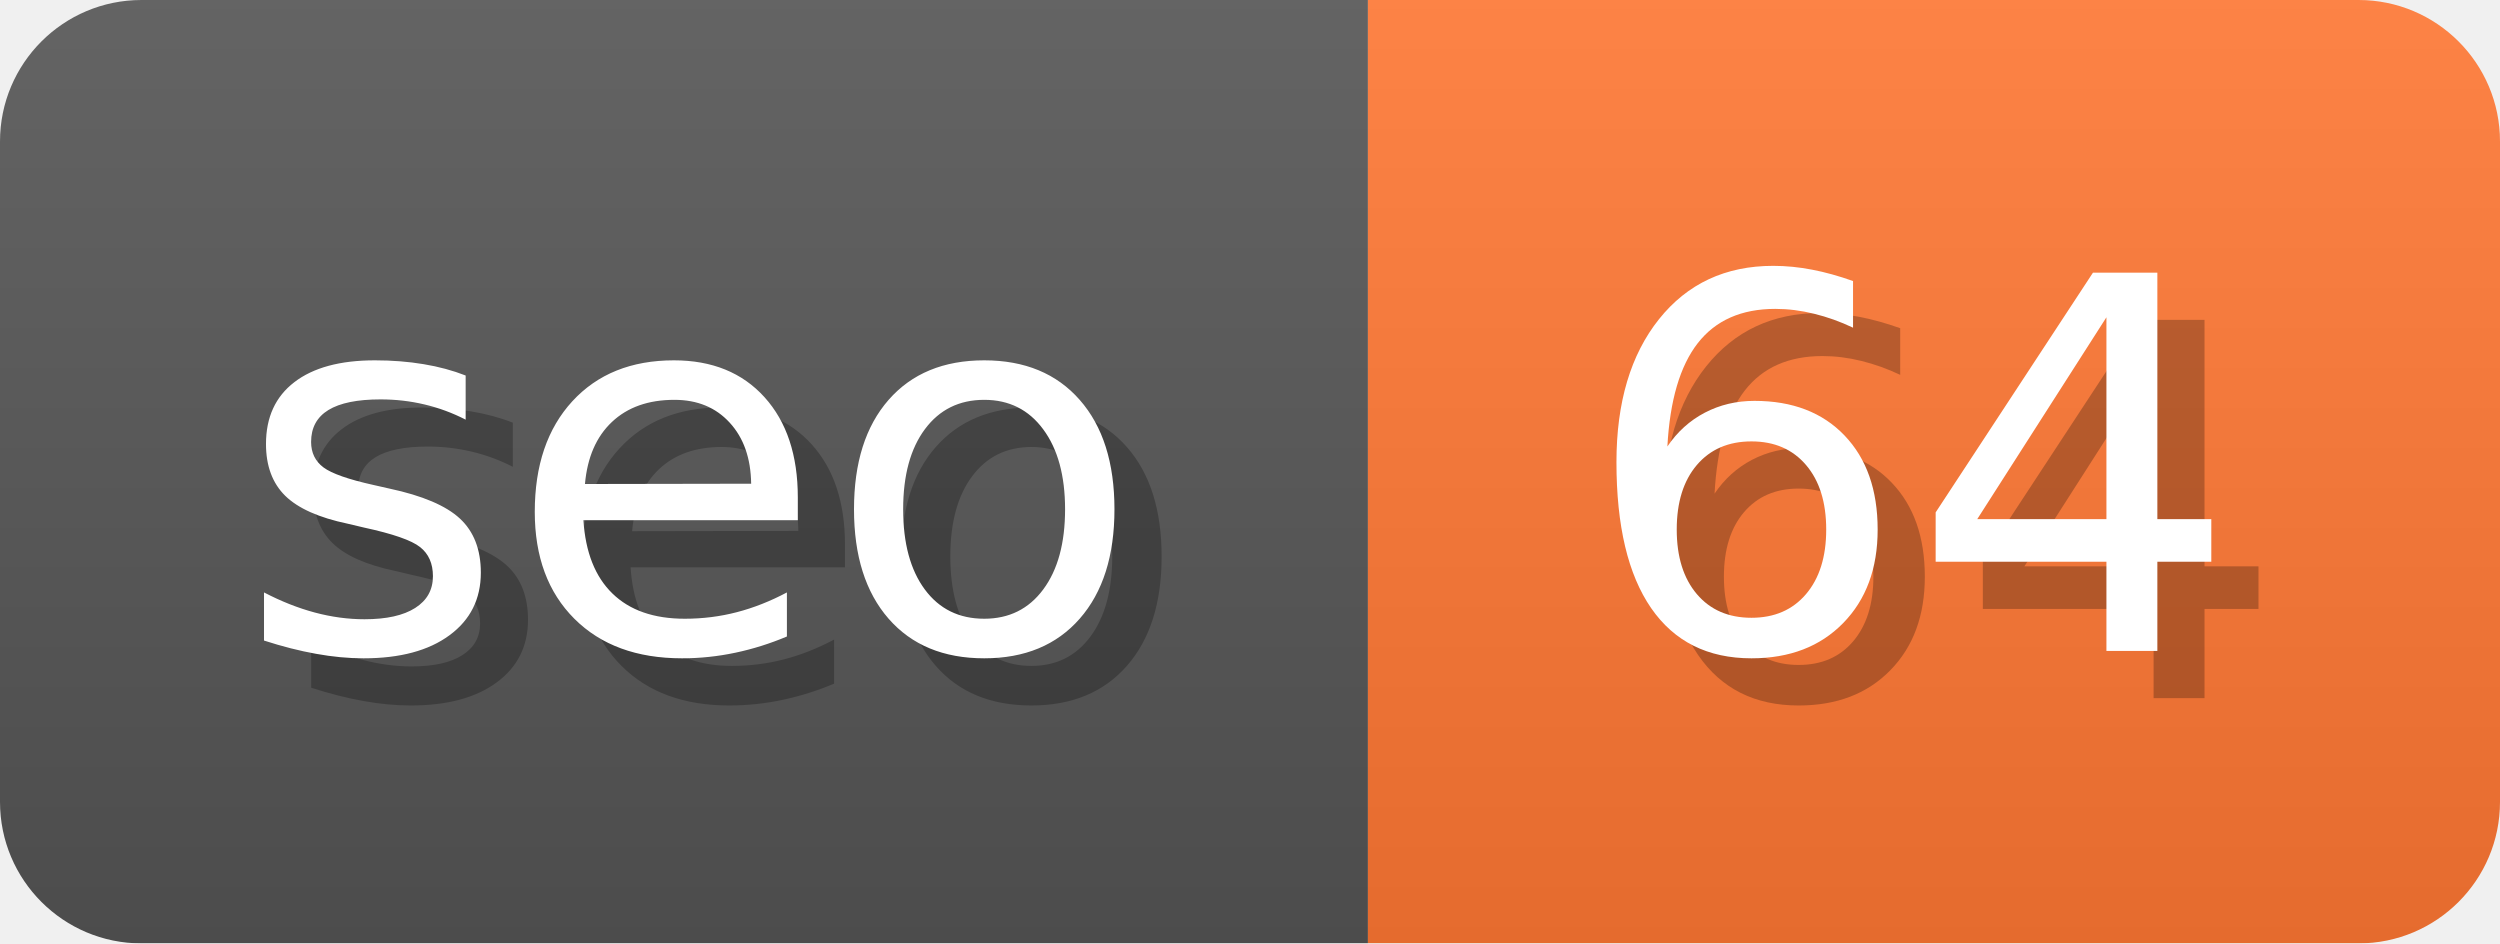
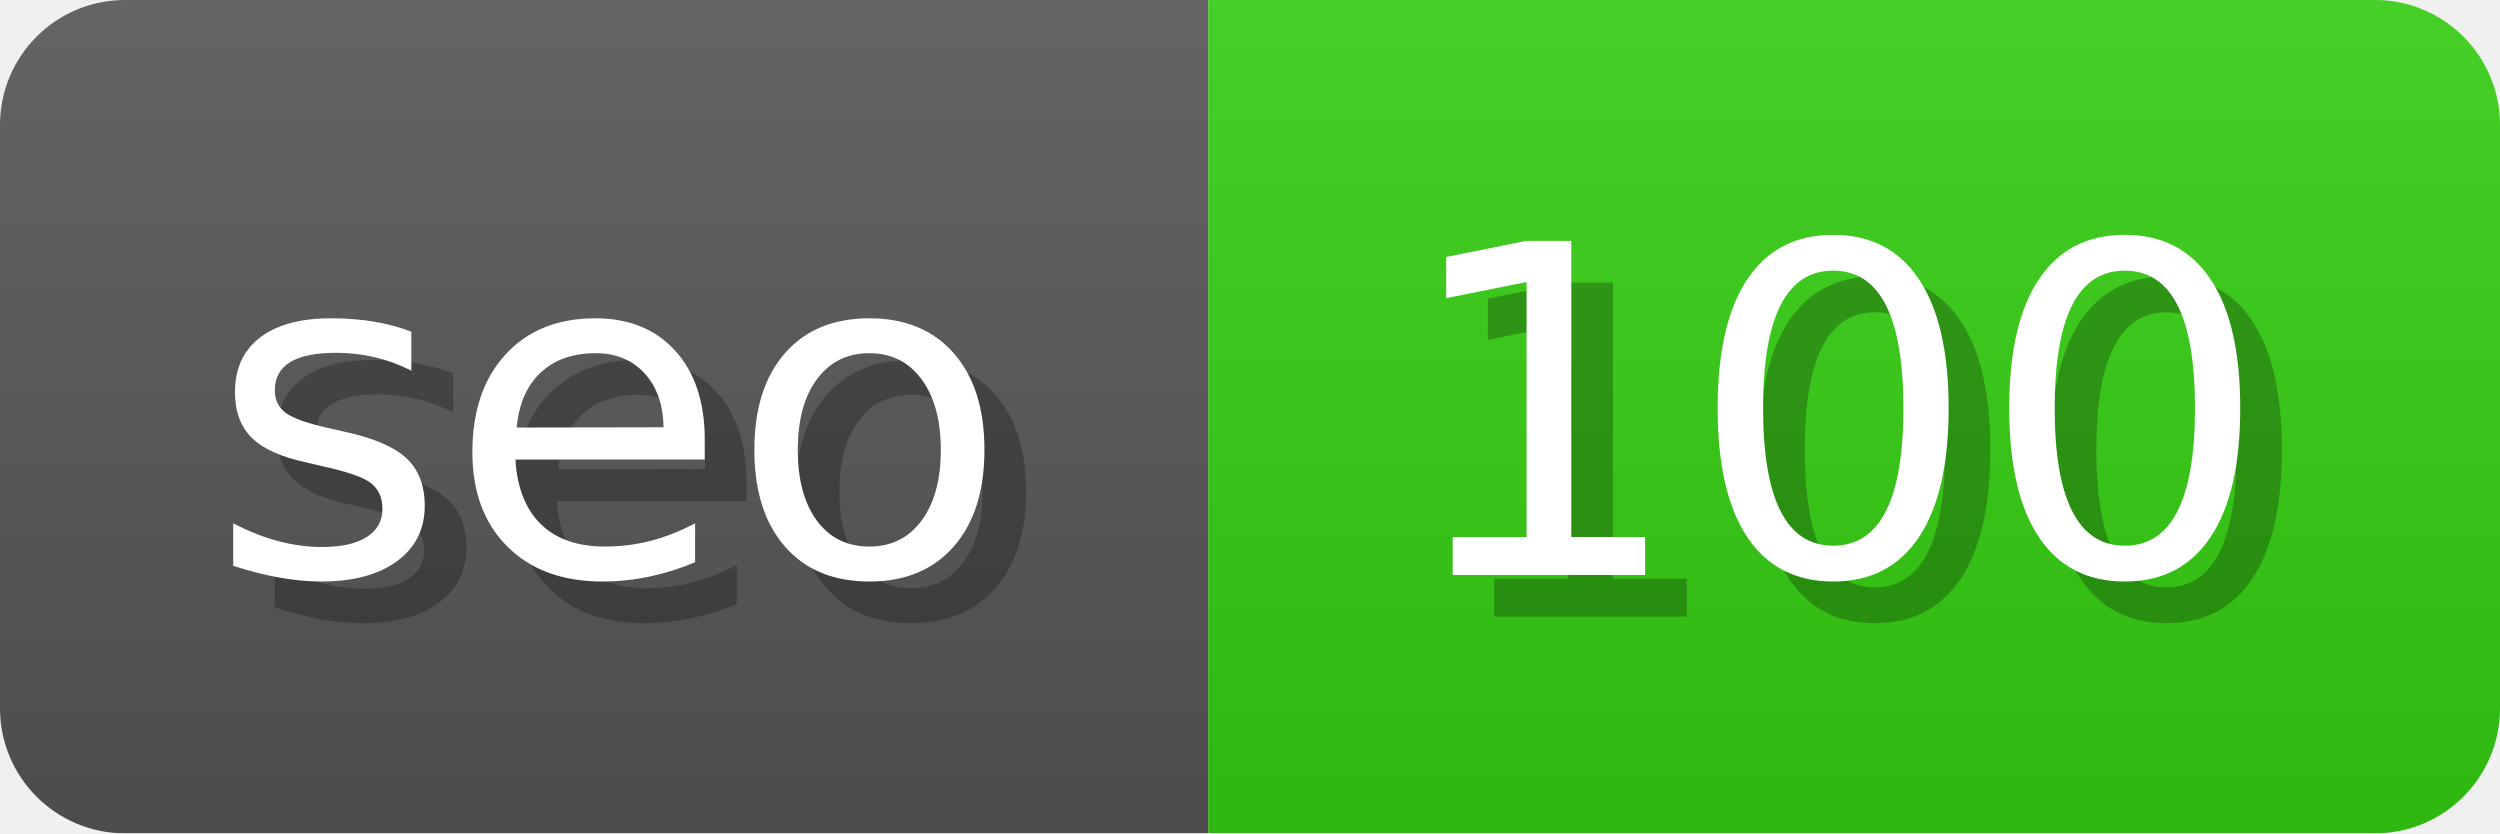
- <svg xmlns="http://www.w3.org/2000/svg" width="53" height="20" viewBox="0 0 530 200" role="img" aria-label="seo: 64">
+ <svg xmlns="http://www.w3.org/2000/svg" width="60" height="20" viewBox="0 0 600 200" role="img" aria-label="seo: 100">
  <linearGradient id="a" x2="0" y2="100%">
    <stop offset="0" stop-opacity=".1" stop-color="#EEE" />
    <stop offset="1" stop-opacity=".1" />
  </linearGradient>
  <mask id="m">
-     <rect width="530" height="200" rx="30" fill="#FFF" />
+     <rect width="600" height="200" rx="30" fill="#FFF" />
  </mask>
  <g mask="url(#m)">
    <rect width="290" height="200" fill="#555" />
-     <rect width="240" height="200" fill="#F73" x="290" />
-     <rect width="530" height="200" fill="url(#a)" />
+     <rect width="310" height="200" fill="#3C1" x="290" />
+     <rect width="600" height="200" fill="url(#a)" />
  </g>
  <g aria-hidden="true" fill="#fff" text-anchor="start" font-family="Verdana,DejaVu Sans,sans-serif" font-size="110">
    <text x="60" y="148" textLength="190" fill="#000" opacity="0.25">seo</text>
    <text x="50" y="138" textLength="190">seo</text>
-     <text x="345" y="148" textLength="140" fill="#000" opacity="0.25">64</text>
-     <text x="335" y="138" textLength="140">64</text>
+     <text x="345" y="148" textLength="210" fill="#000" opacity="0.25">100</text>
+     <text x="335" y="138" textLength="210">100</text>
  </g>
</svg>
